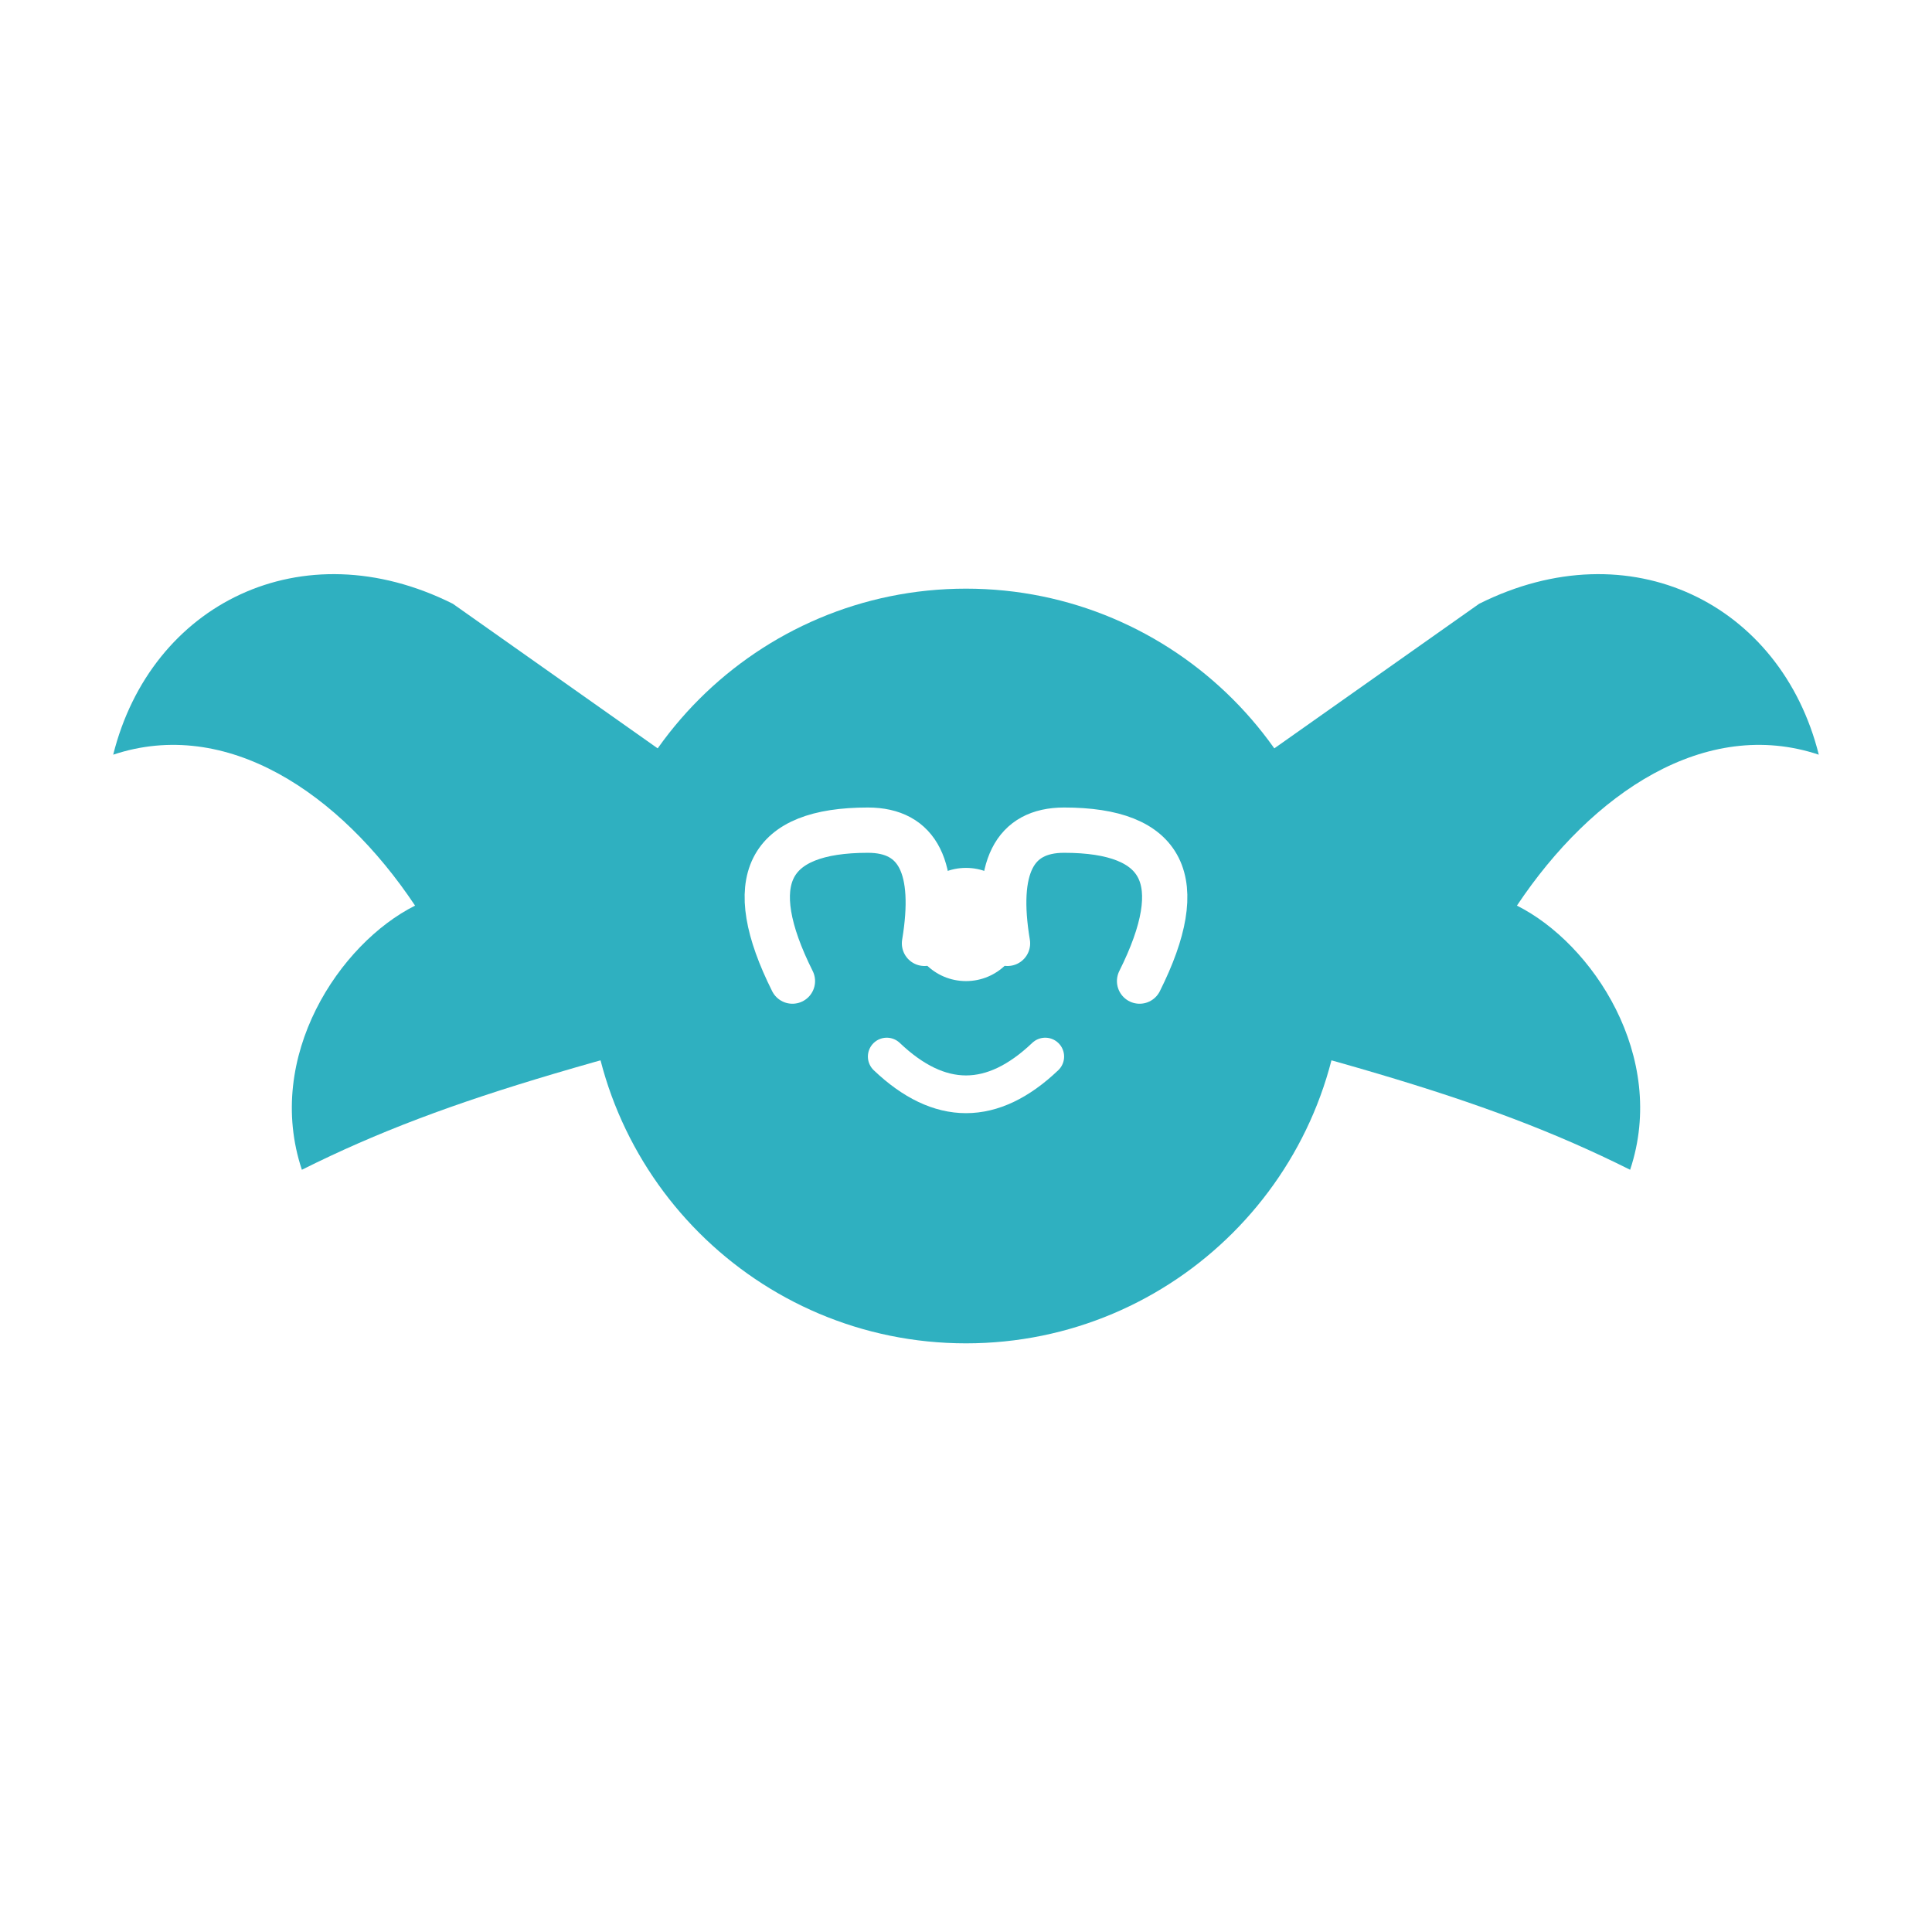
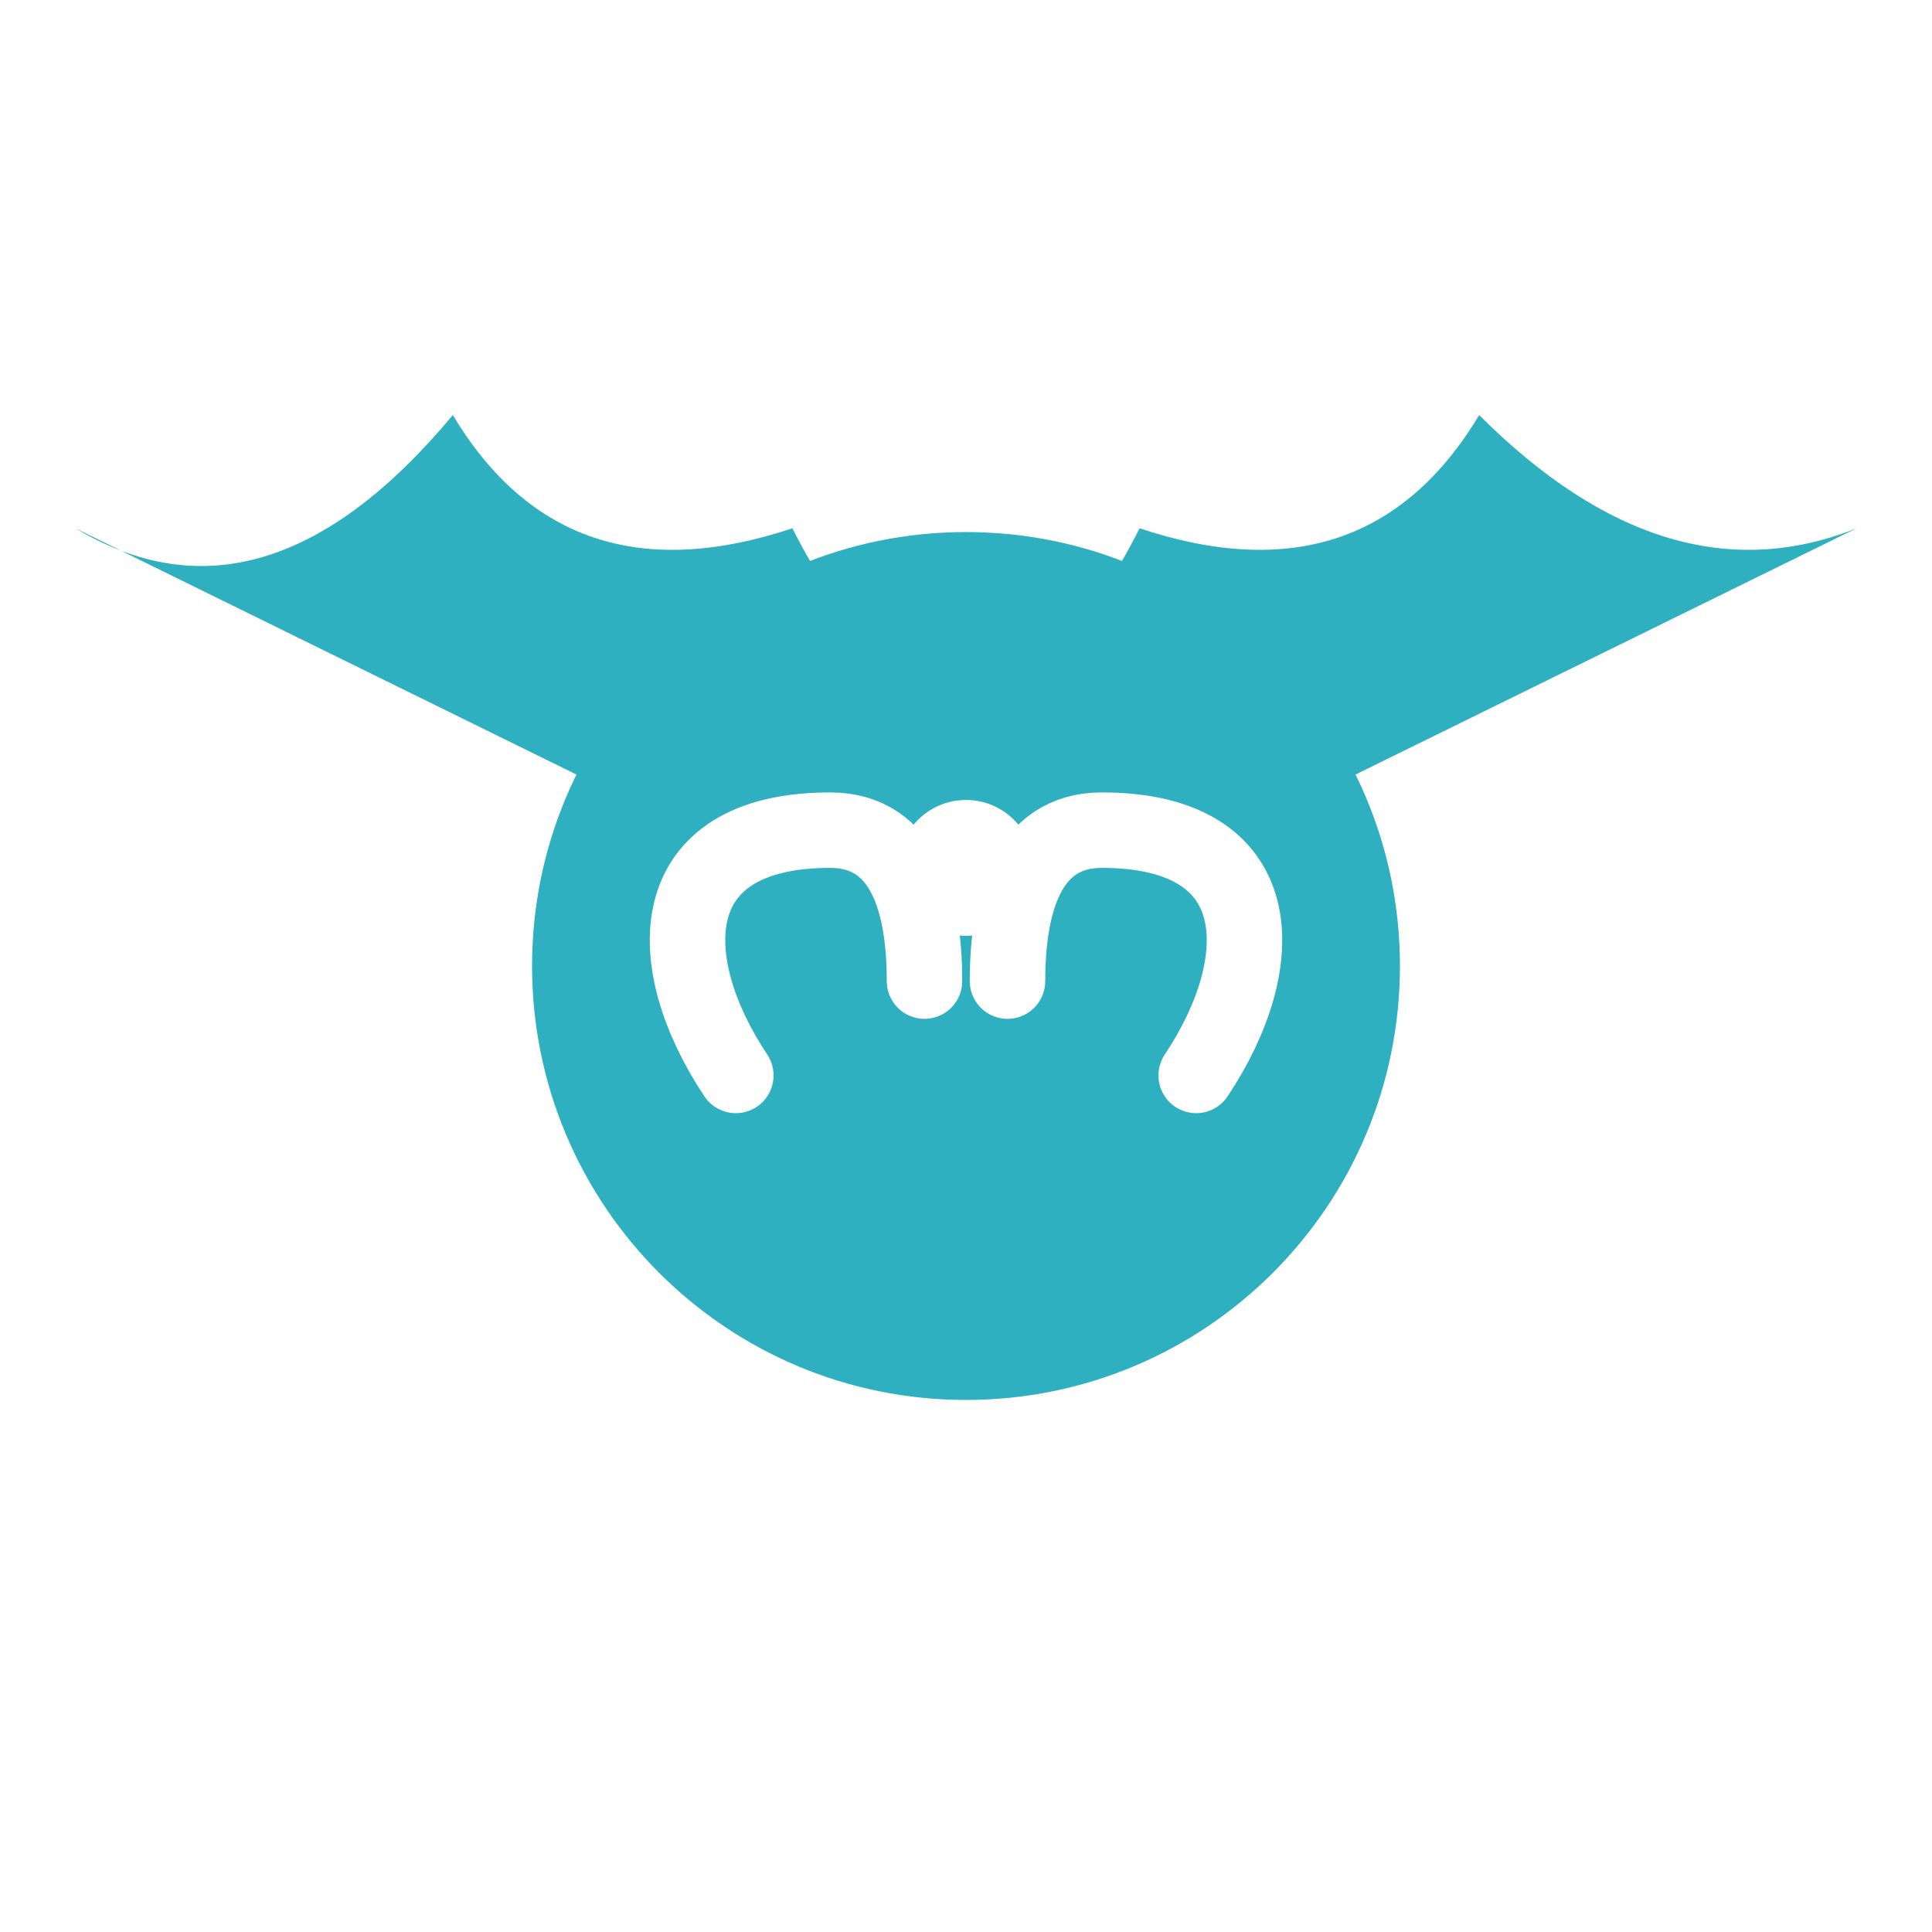
<svg xmlns="http://www.w3.org/2000/svg" viewBox="0 0 512 512">
  <rect width="512" height="512" fill="#ffffff" />
-   <path d="M256 256 L120 160 C80 140 40 160 30 200 C60 190 90 210 110 240 C90 250 70 280 80 310 C120 290 160 280 256 256 Z" fill="#2fb0c0" />
-   <path d="M256 256 L392 160 C432 140 472 160 482 200 C452 190 422 210 402 240 C422 250 442 280 432 310 C392 290 352 280 256 256 Z" fill="#2fb0c0" />
-   <circle cx="256" cy="256" r="100" fill="#2fb0c0" />
-   <path d="M210 260 Q190 220 230 220 Q250 220 245 250" fill="none" stroke="white" stroke-width="12" stroke-linecap="round" />
-   <path d="M302 260 Q322 220 282 220 Q262 220 267 250" fill="none" stroke="white" stroke-width="12" stroke-linecap="round" />
-   <circle cx="256" cy="245" r="15" fill="white" />
-   <path d="M235 280 Q256 300 277 280" fill="none" stroke="white" stroke-width="10" stroke-linecap="round" />
+   <path d="M256 256             L 20 140             Q 70 170 120 110             Q 150 160 210 140             Q 230 180 256 180             Q 282 180 302 140             Q 362 160 392 110             Q 442 160 492 140             L 256 256 Z" fill="#2fb0c0" />
+   <circle cx="256" cy="256" r="115" fill="#2fb0c0" />
+   <circle cx="256" cy="230" r="18" fill="white" />
+   <path d="M195 285 C 175 255, 175 220, 220 220 C 240 220, 245 240, 245 260" fill="none" stroke="white" stroke-width="20" stroke-linecap="round" />
+   <path d="M317 285 C 337 255, 337 220, 292 220 C 272 220, 267 240, 267 260" fill="none" stroke="white" stroke-width="20" stroke-linecap="round" />
</svg>
